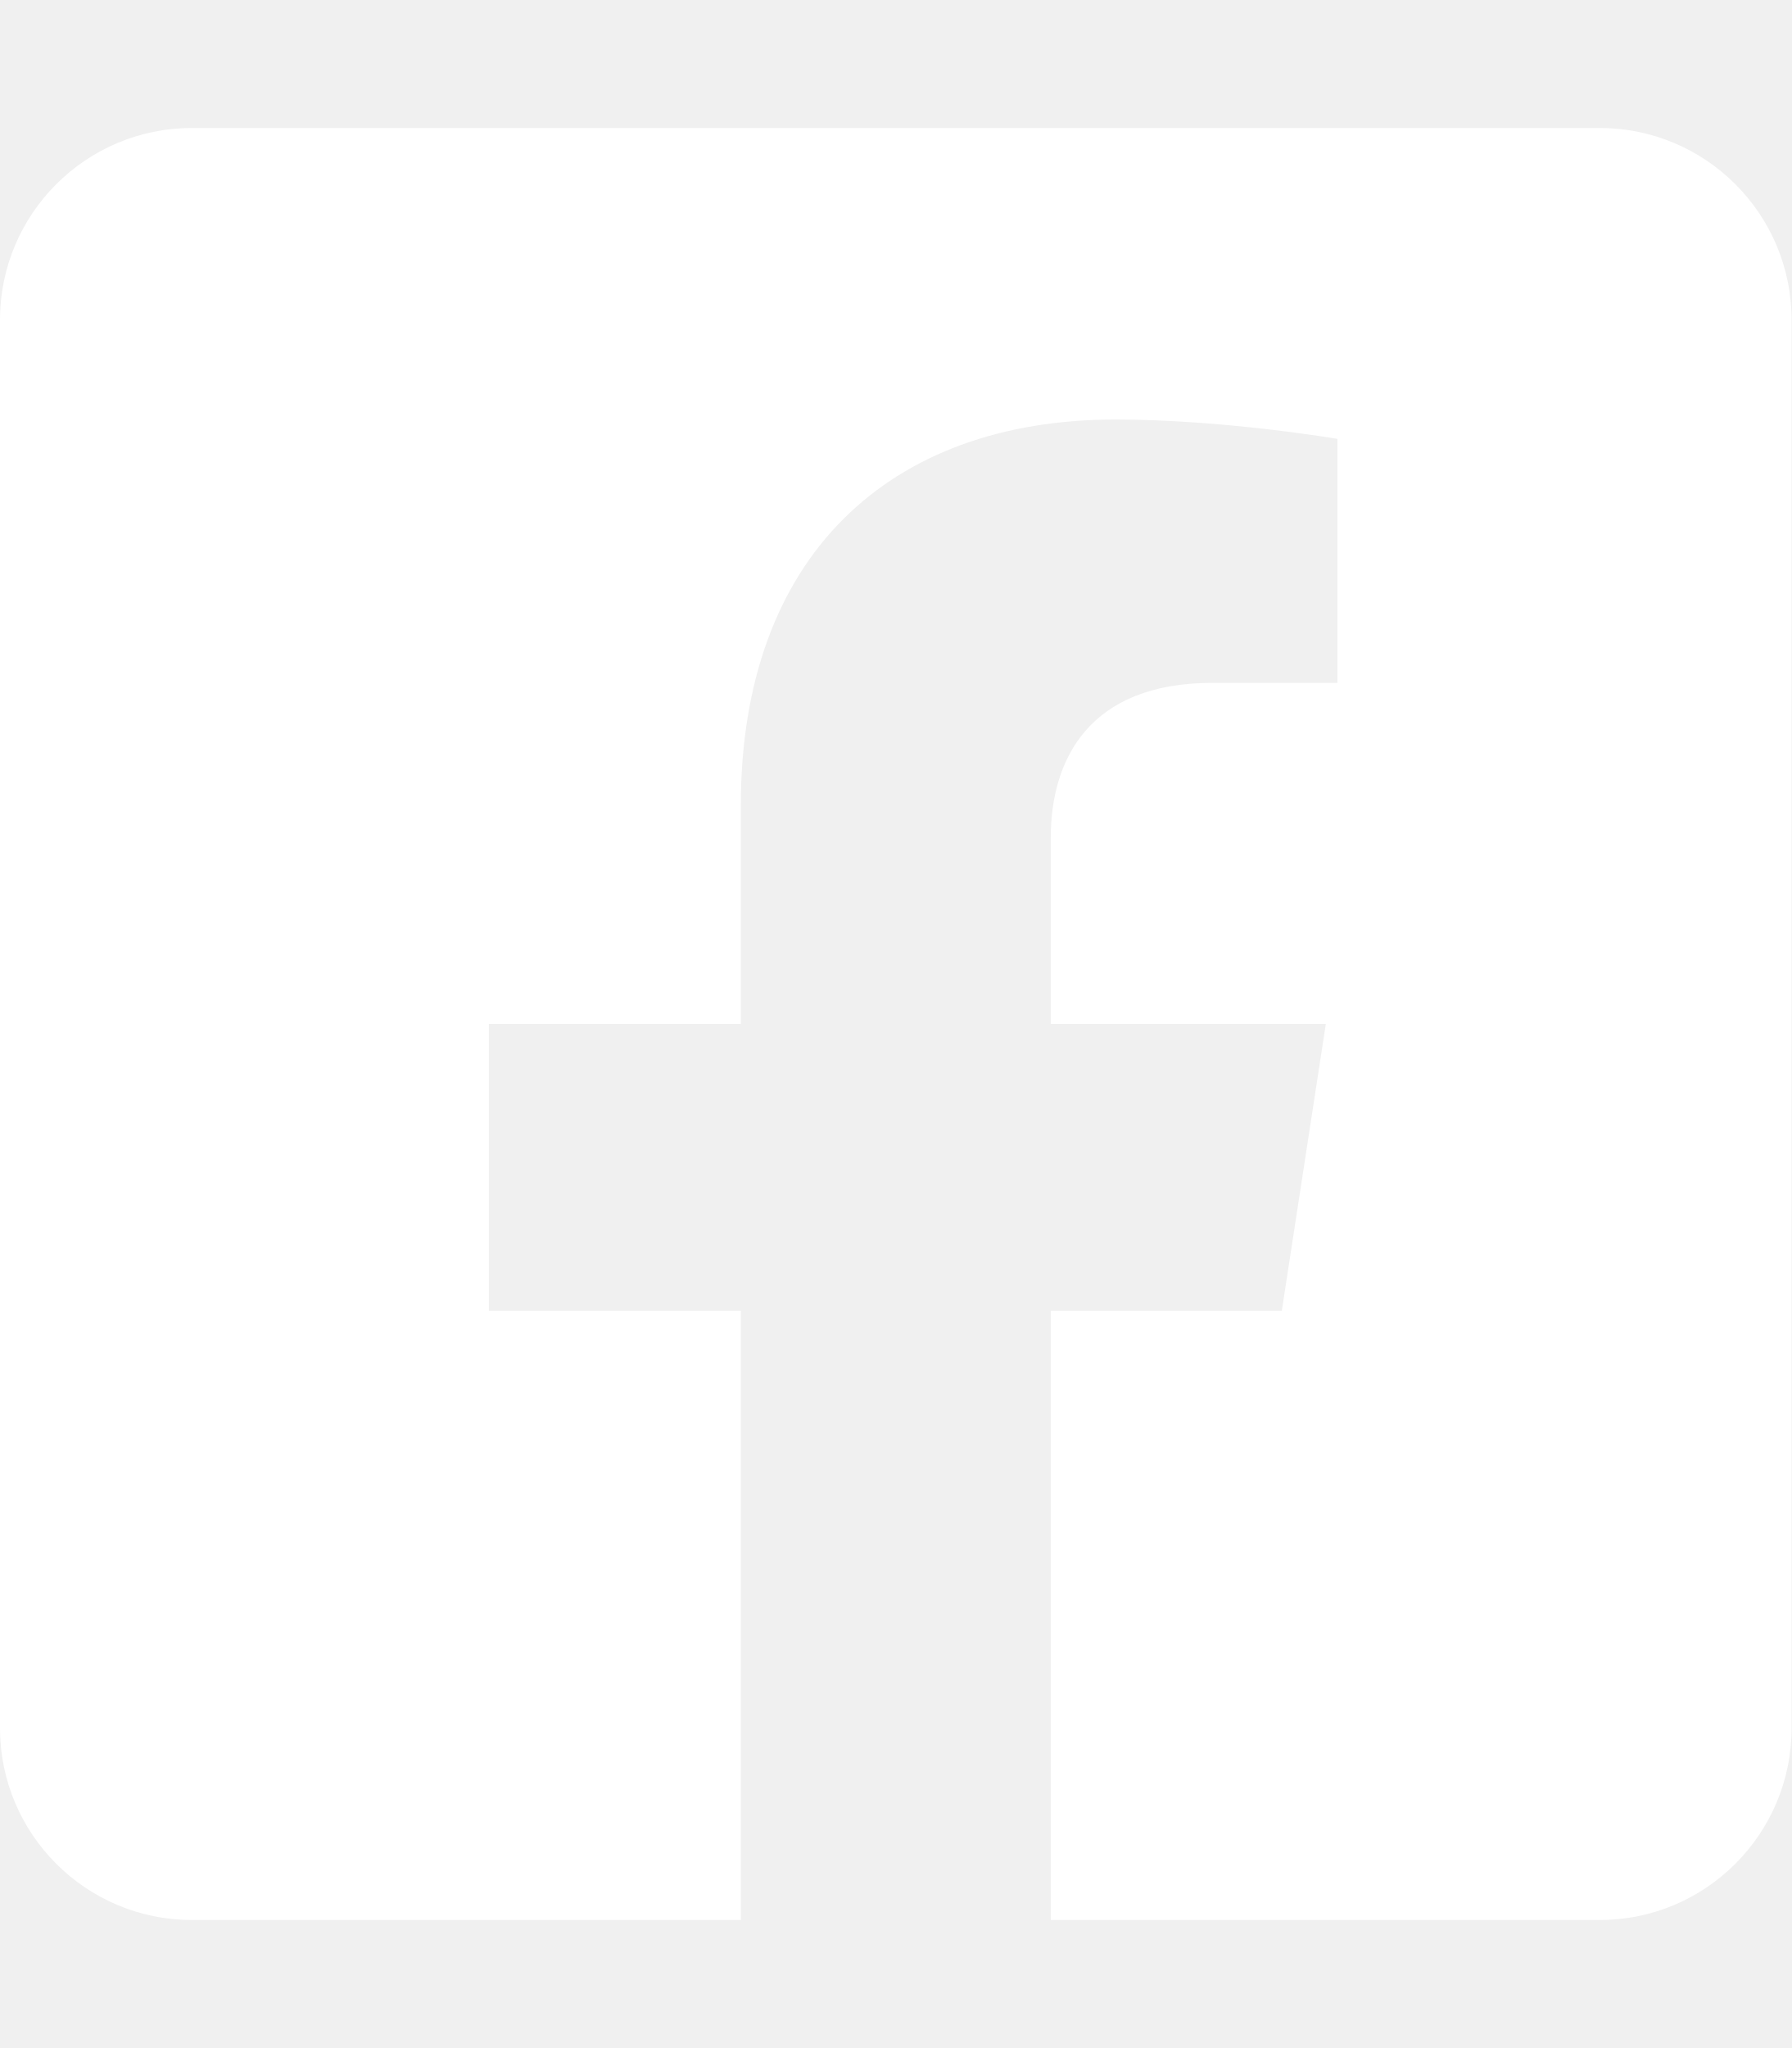
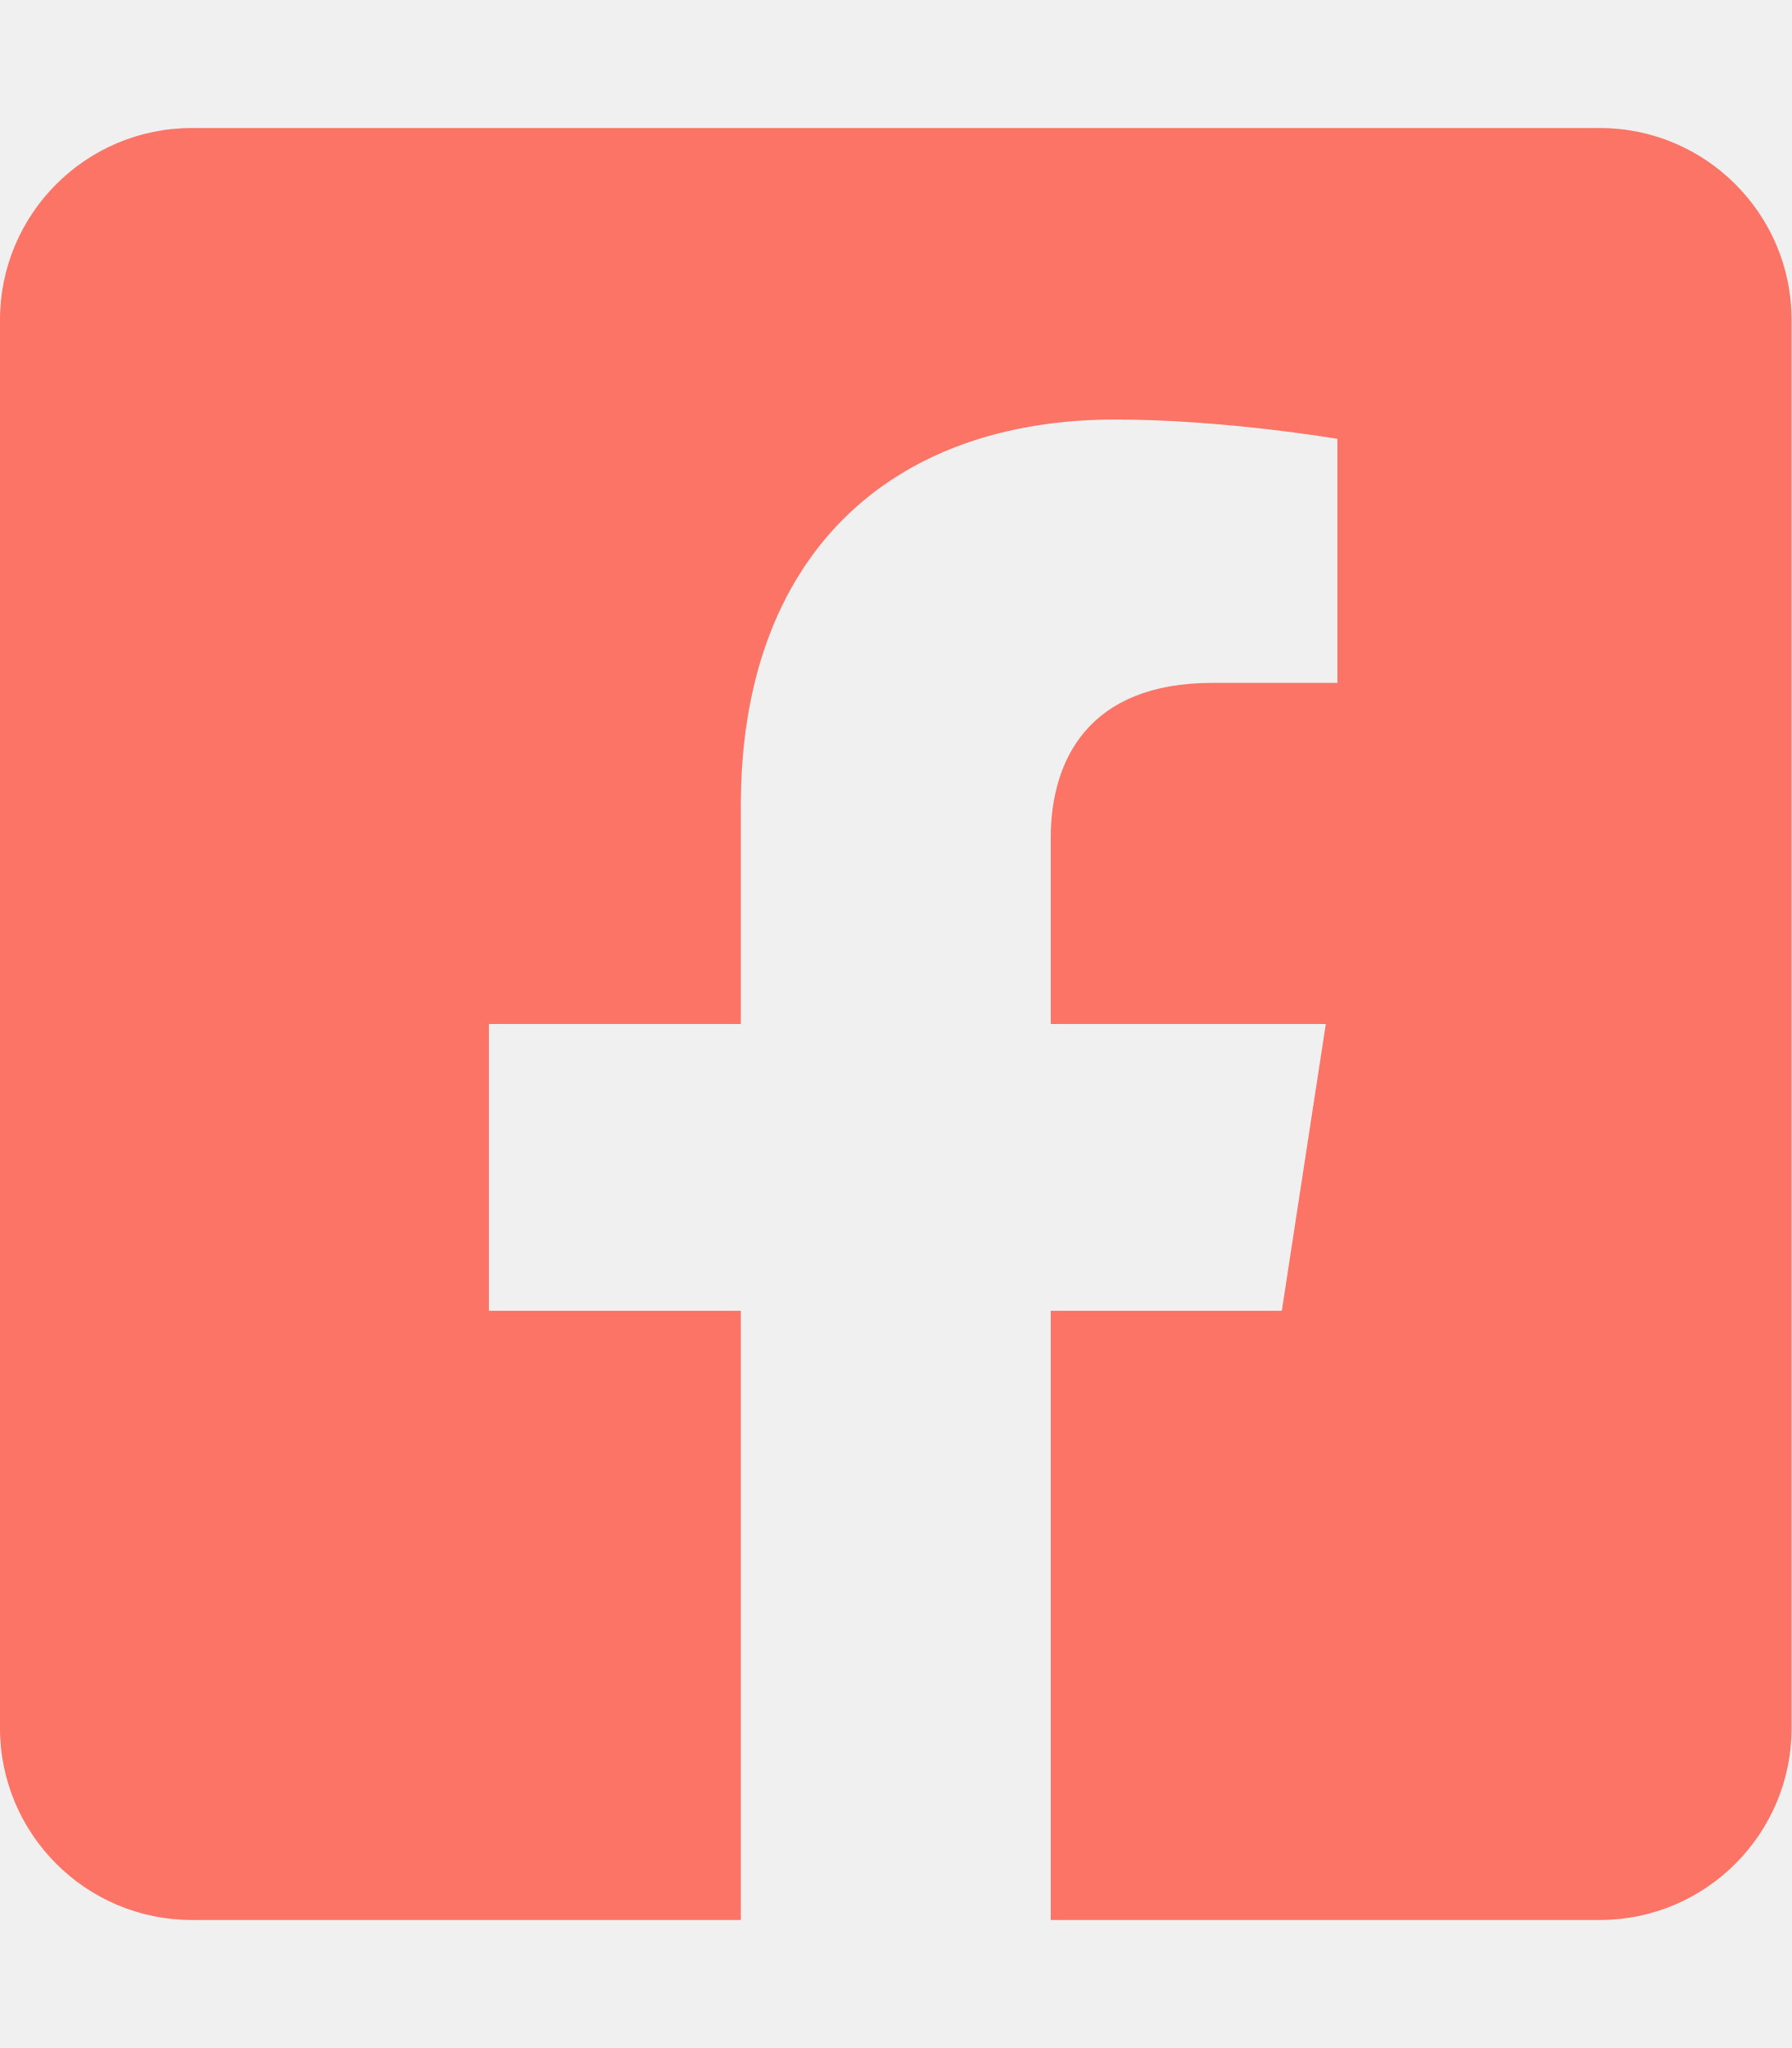
<svg xmlns="http://www.w3.org/2000/svg" viewBox="0 0 448 512">
-   <path fill="#FFFFFF" d="M400 32H48A48 48 0 0 0 0 80v352a48 48 0 0 0 48 48h137.25V327.69h-63V256h63v-54.64c0-62.15 37-96.48 93.67-96.48 27.14 0 55.52 4.84 55.52 4.84v61h-31.27c-30.81 0-40.42 19.12-40.42 38.73V256h68.78l-11 71.69h-57.78V480H400a48 48 0 0 0 48-48V80a48 48 0 0 0-48-48z" />
+   <path fill="#FB7465" d="M400 32H48A48 48 0 0 0 0 80v352a48 48 0 0 0 48 48h137.25V327.69h-63V256h63v-54.64c0-62.15 37-96.48 93.67-96.48 27.14 0 55.52 4.84 55.52 4.84v61h-31.27c-30.81 0-40.42 19.12-40.42 38.73V256h68.78l-11 71.69h-57.78V480H400a48 48 0 0 0 48-48V80a48 48 0 0 0-48-48z" />
</svg>
